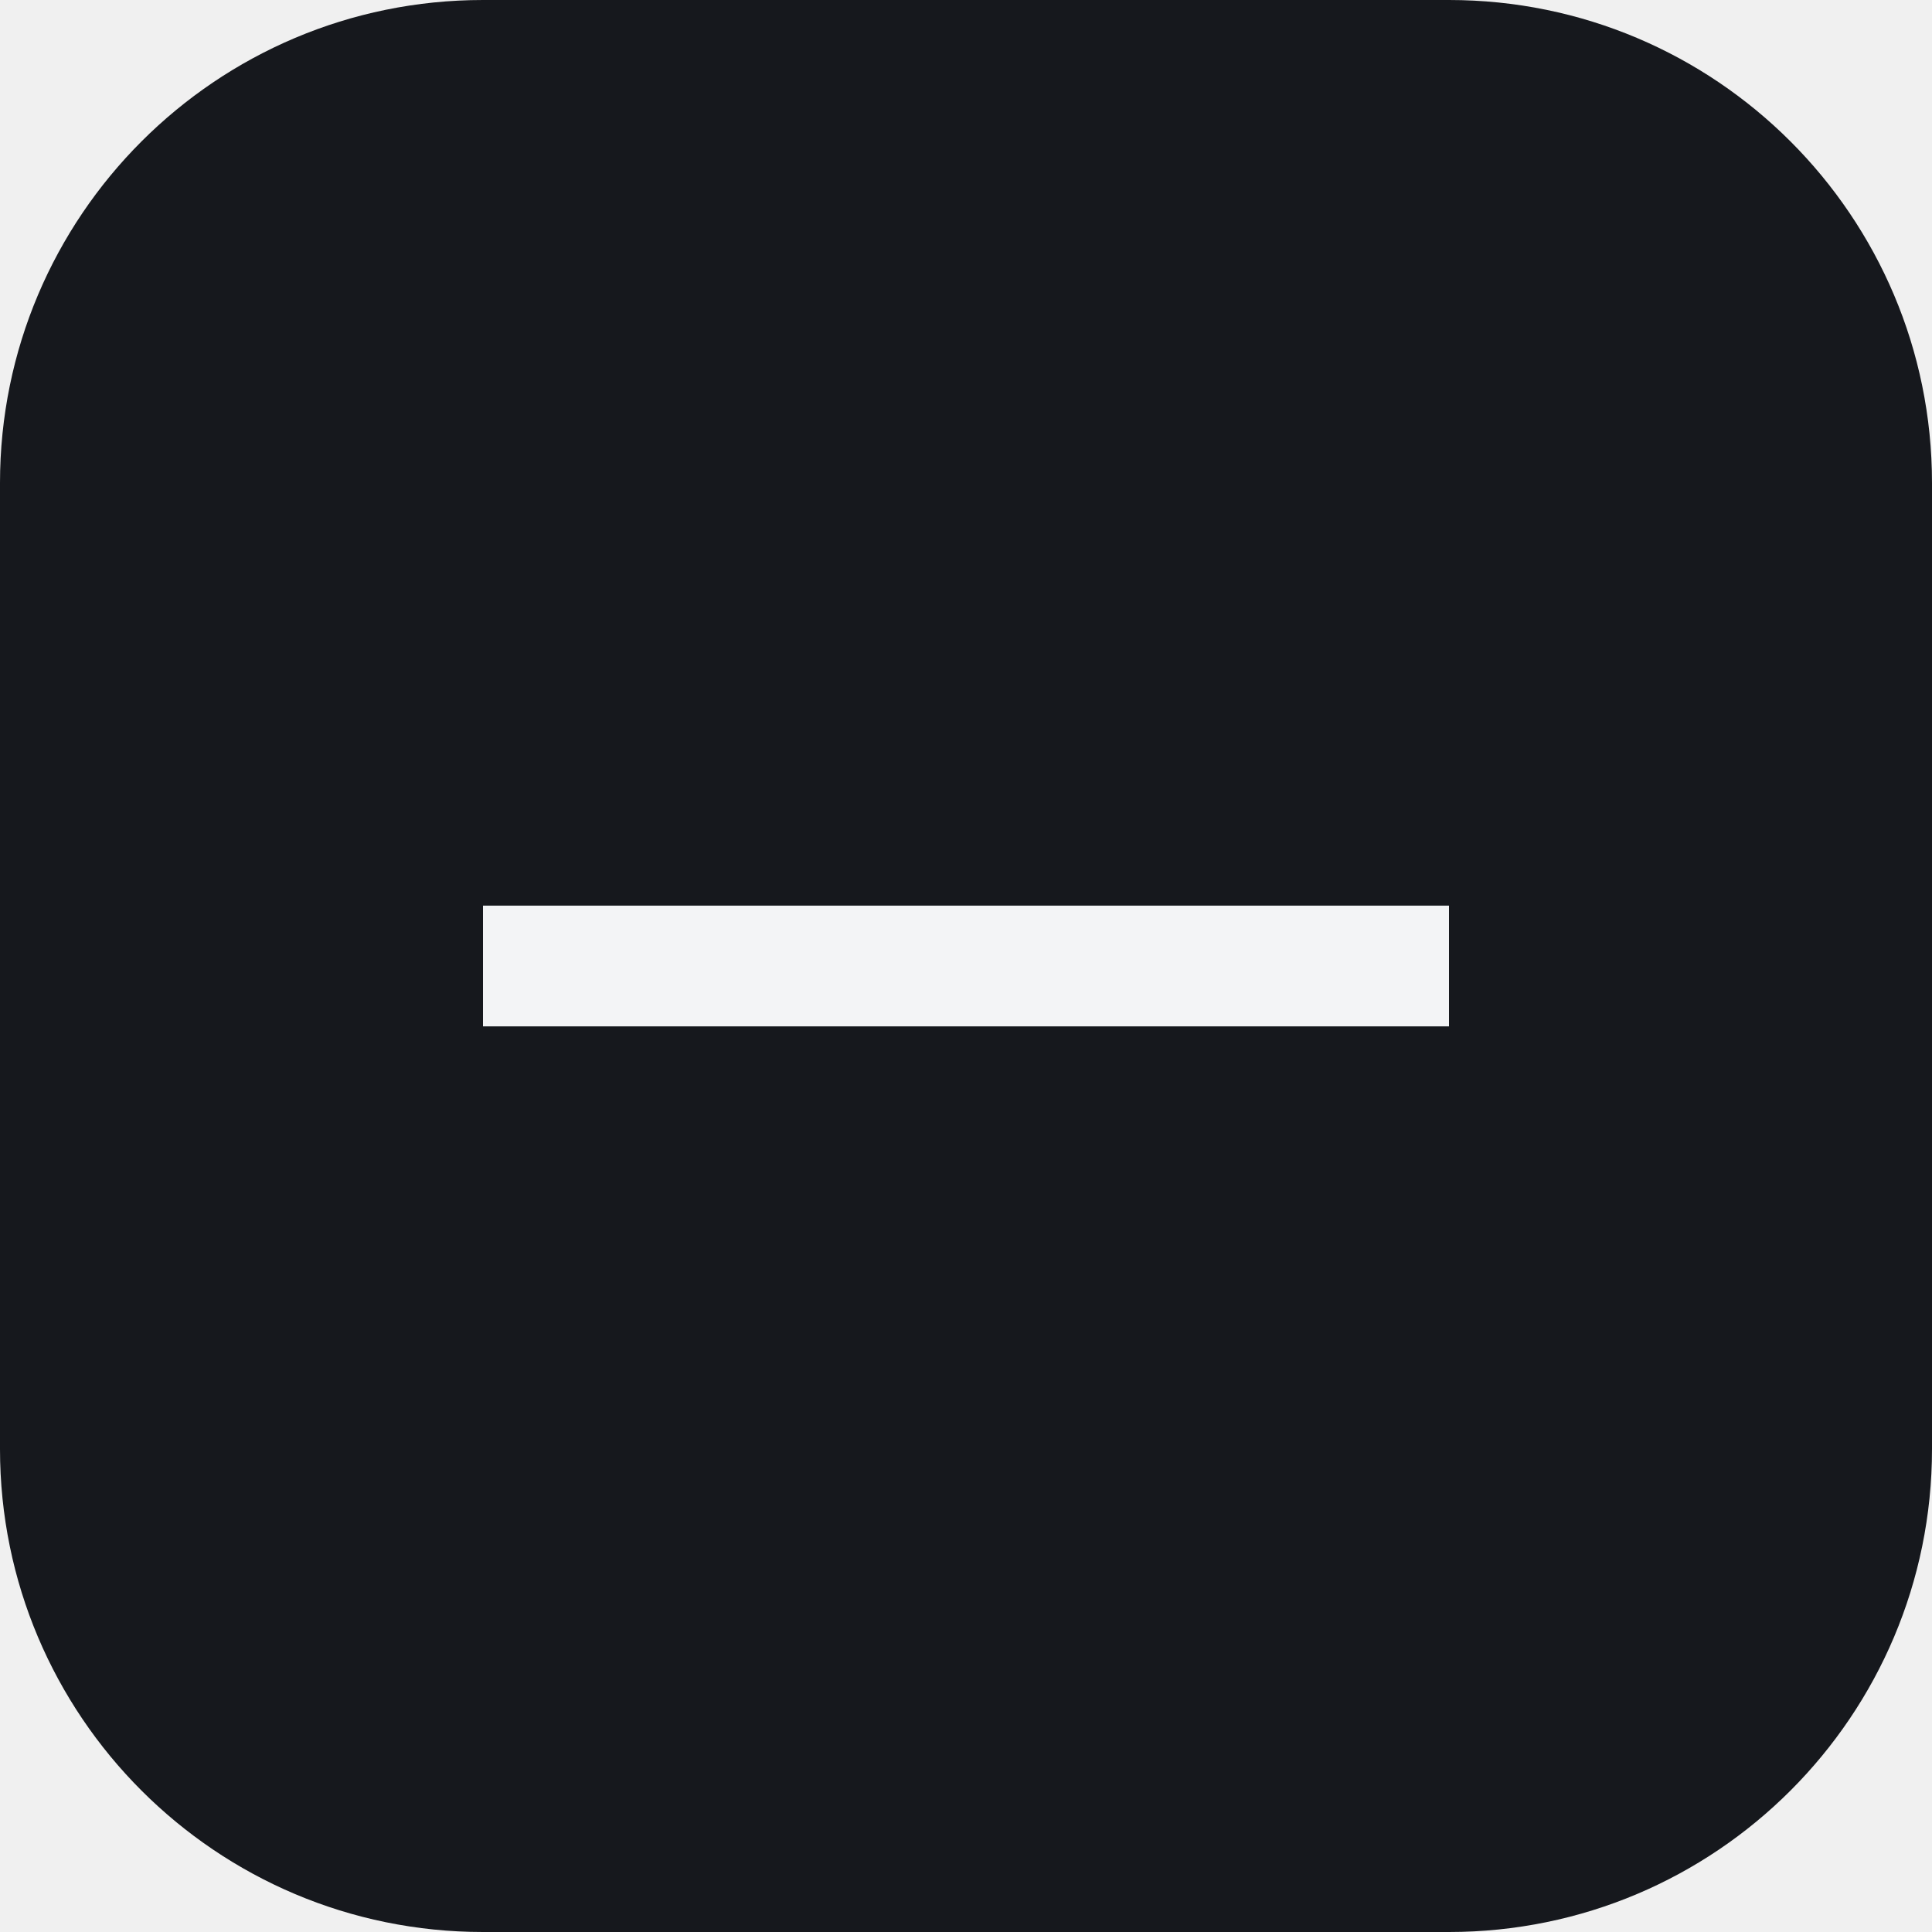
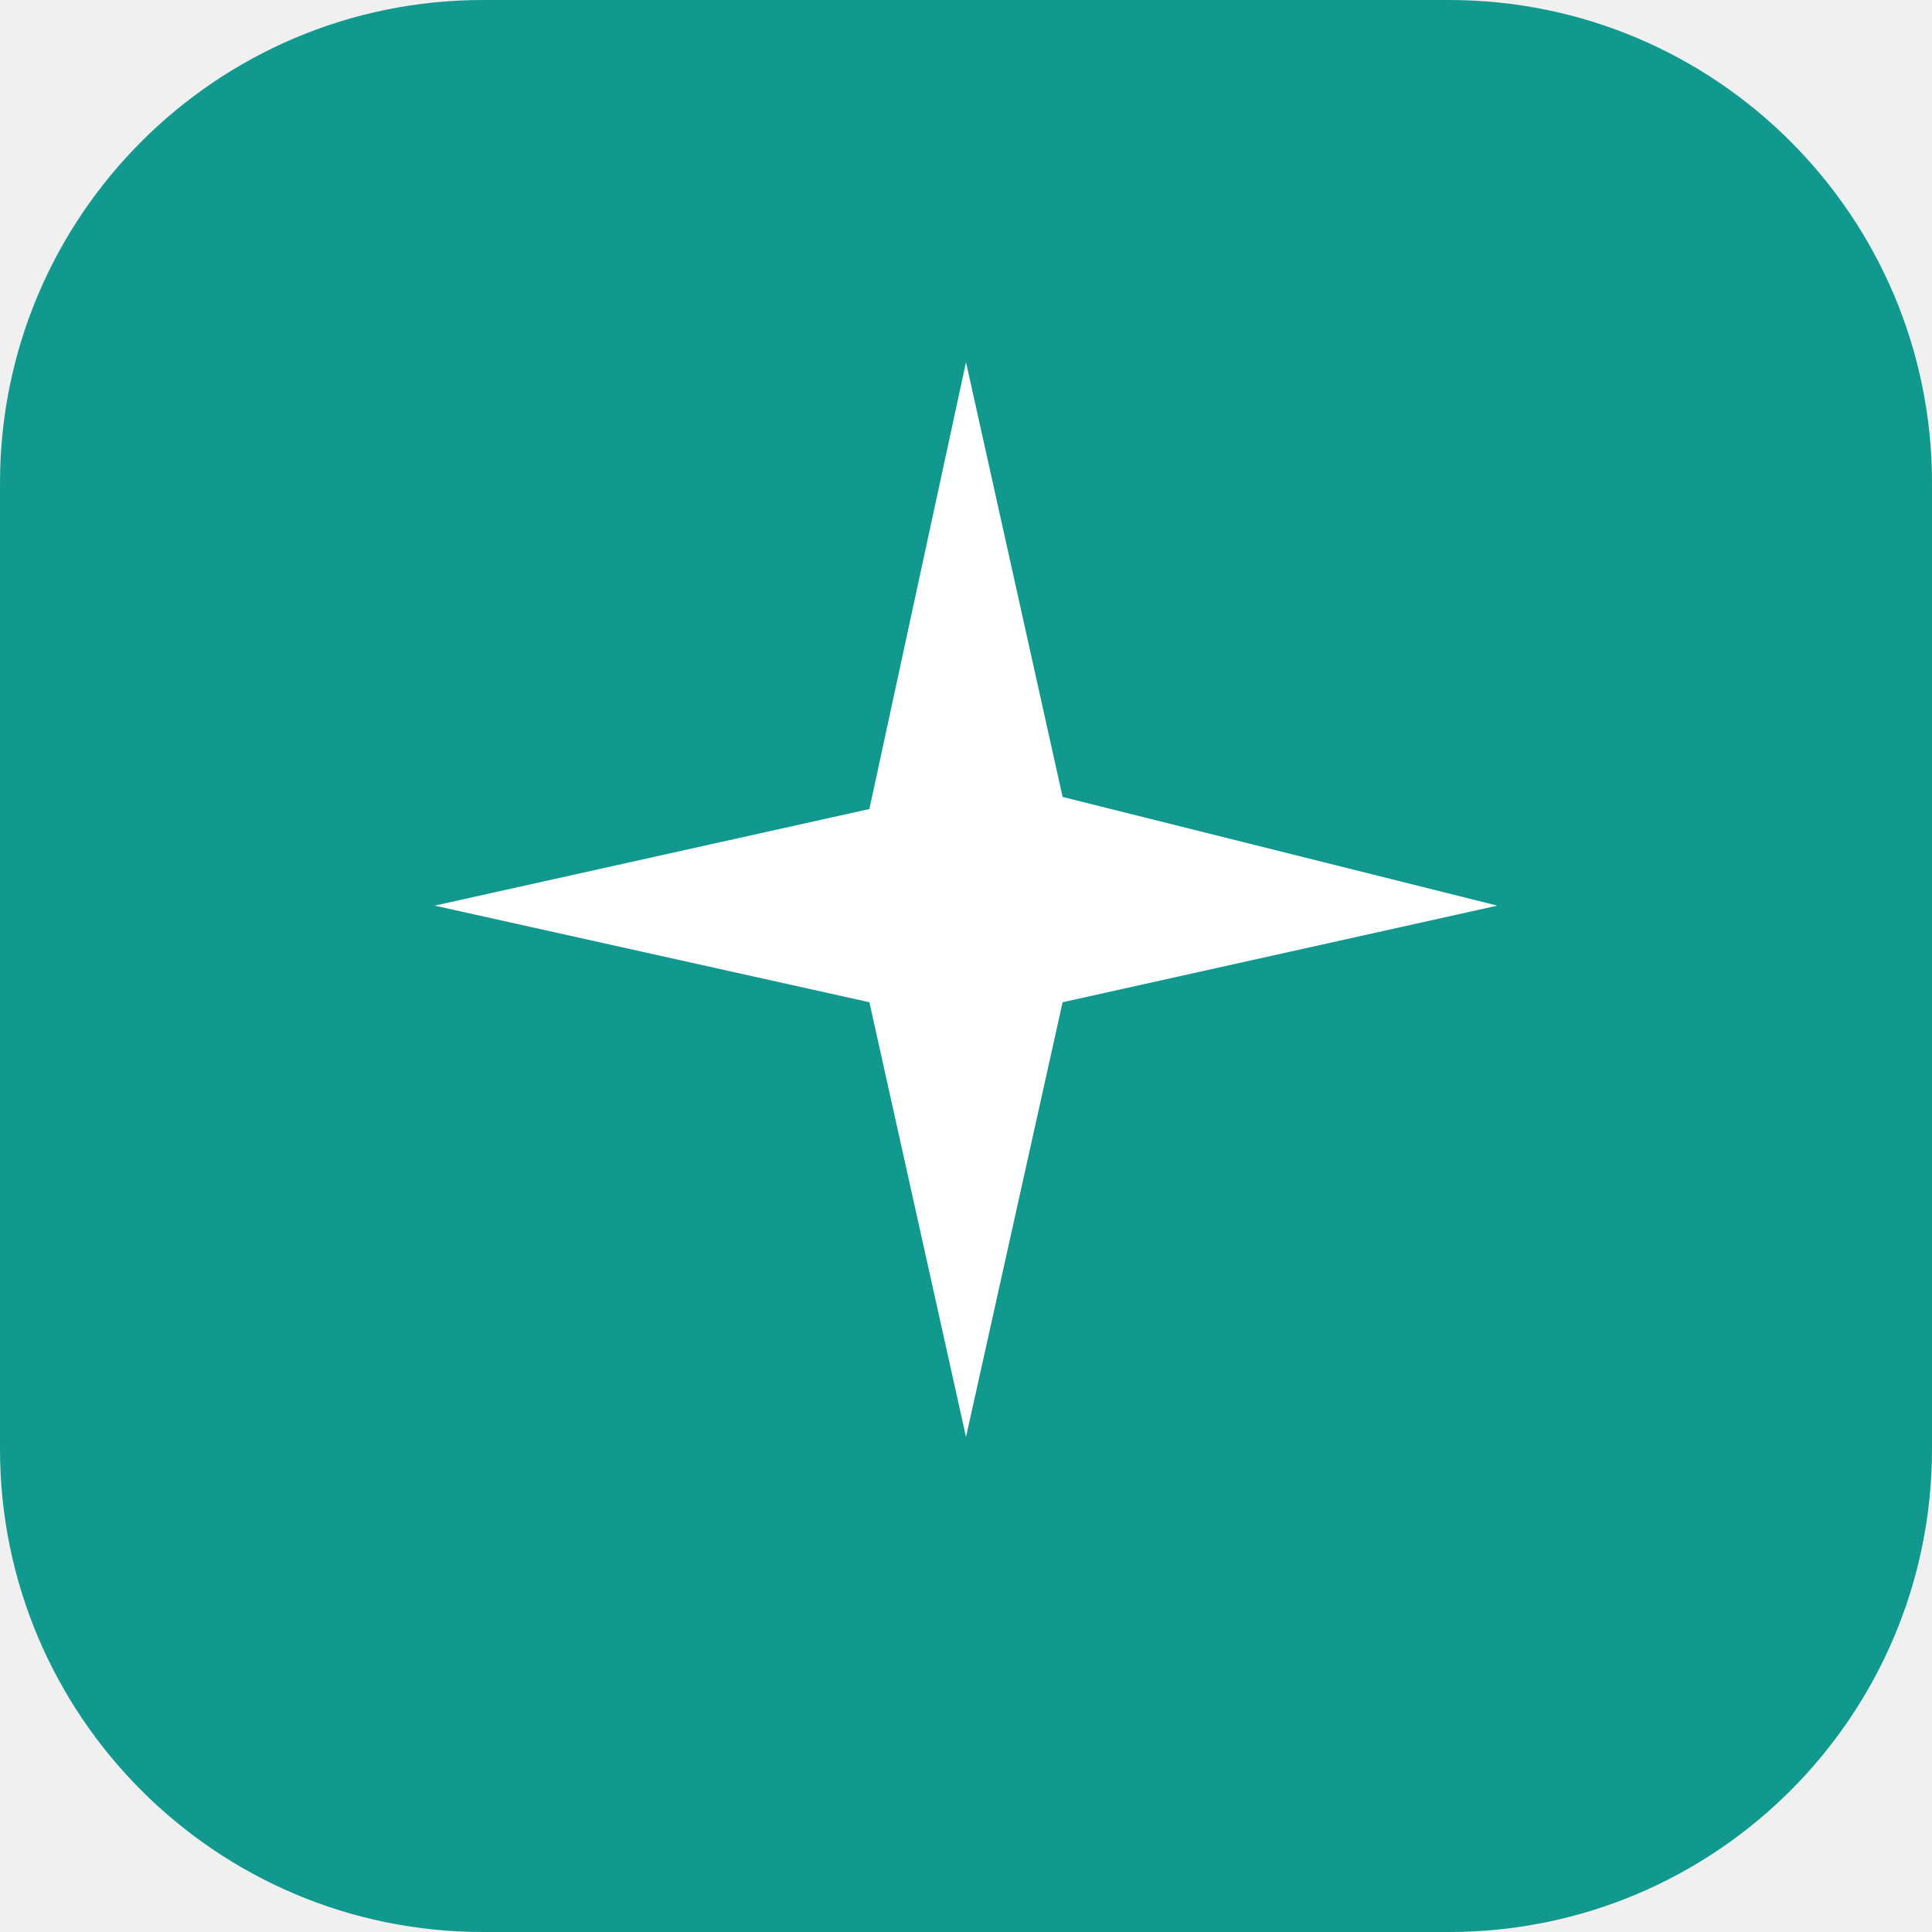
<svg xmlns="http://www.w3.org/2000/svg" width="32" height="32" viewBox="0 0 32 32">
-   <rect width="32" height="32" rx="8" fill="#16181d" />
-   <rect x="8" y="15" width="16" height="2" fill="#f3f4f6" />
+   <rect width="32" height="32" rx="8" fill="#12998f" />
+   <path d="M16 6l1.6 7.2L24.8 15l-7.2 1.6L16 23.8l-1.6-7.2L7.2 15l7.2-1.6L16 6z" fill="#fff" />
</svg>
